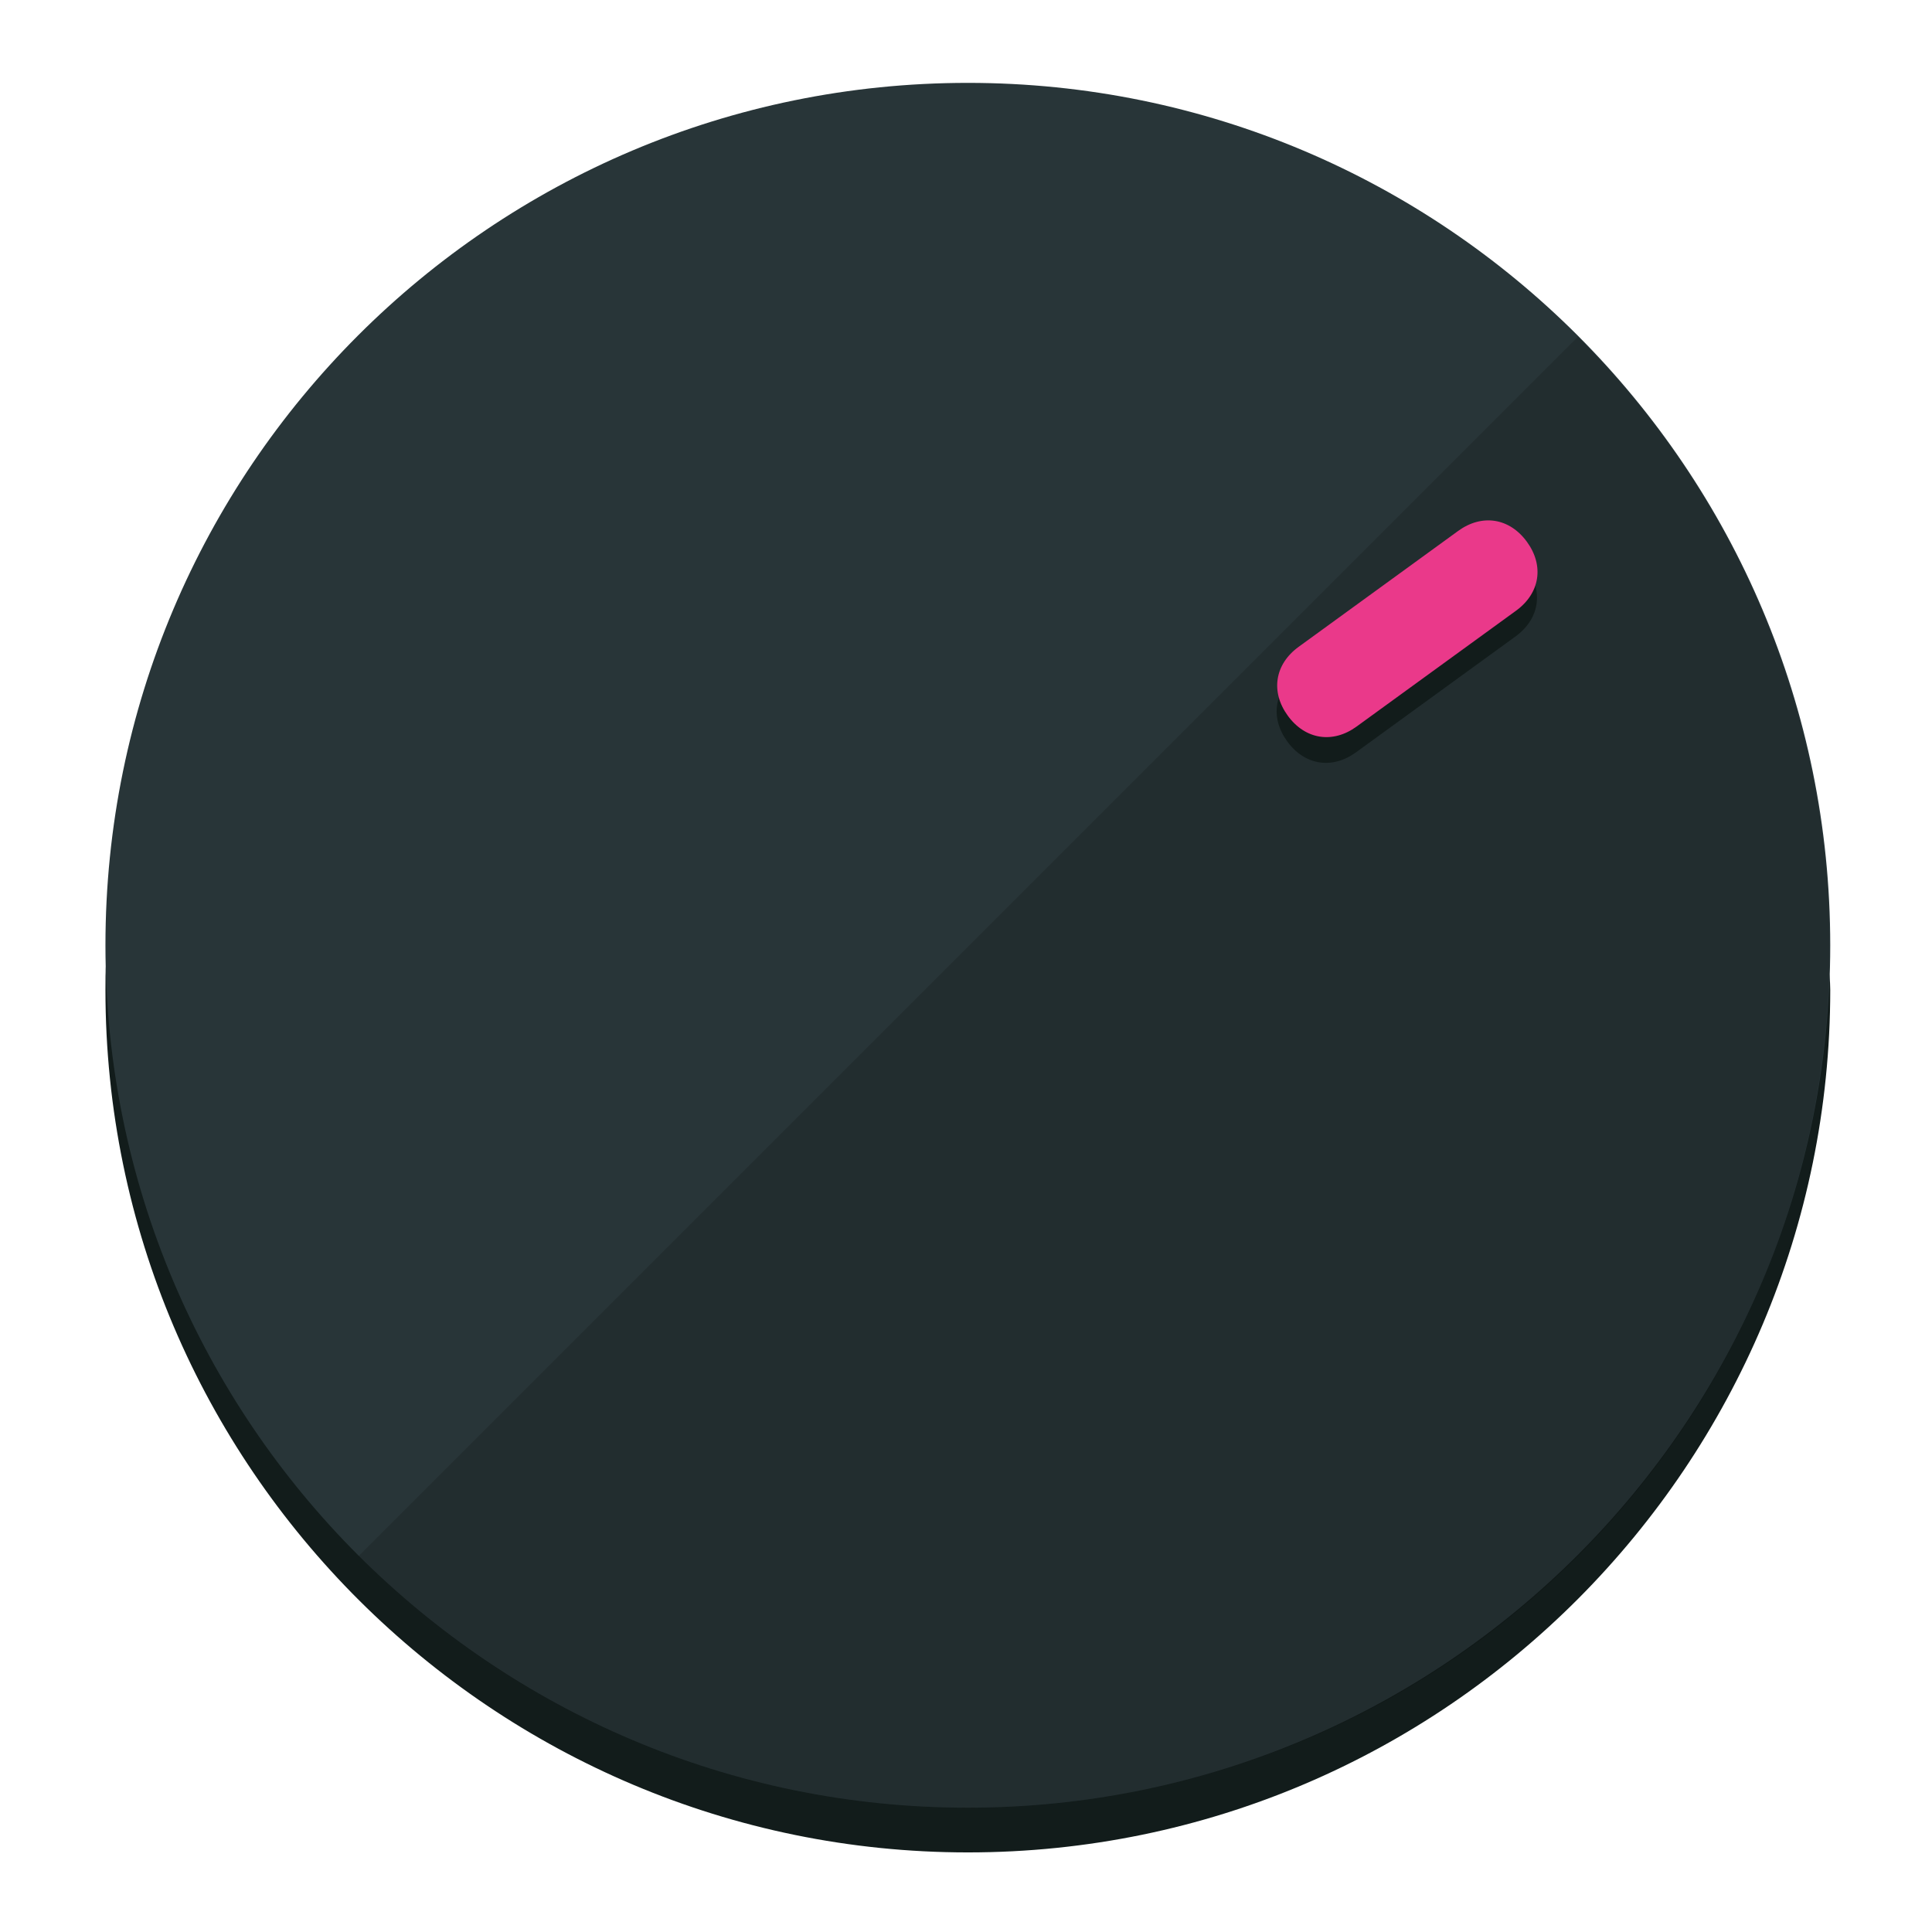
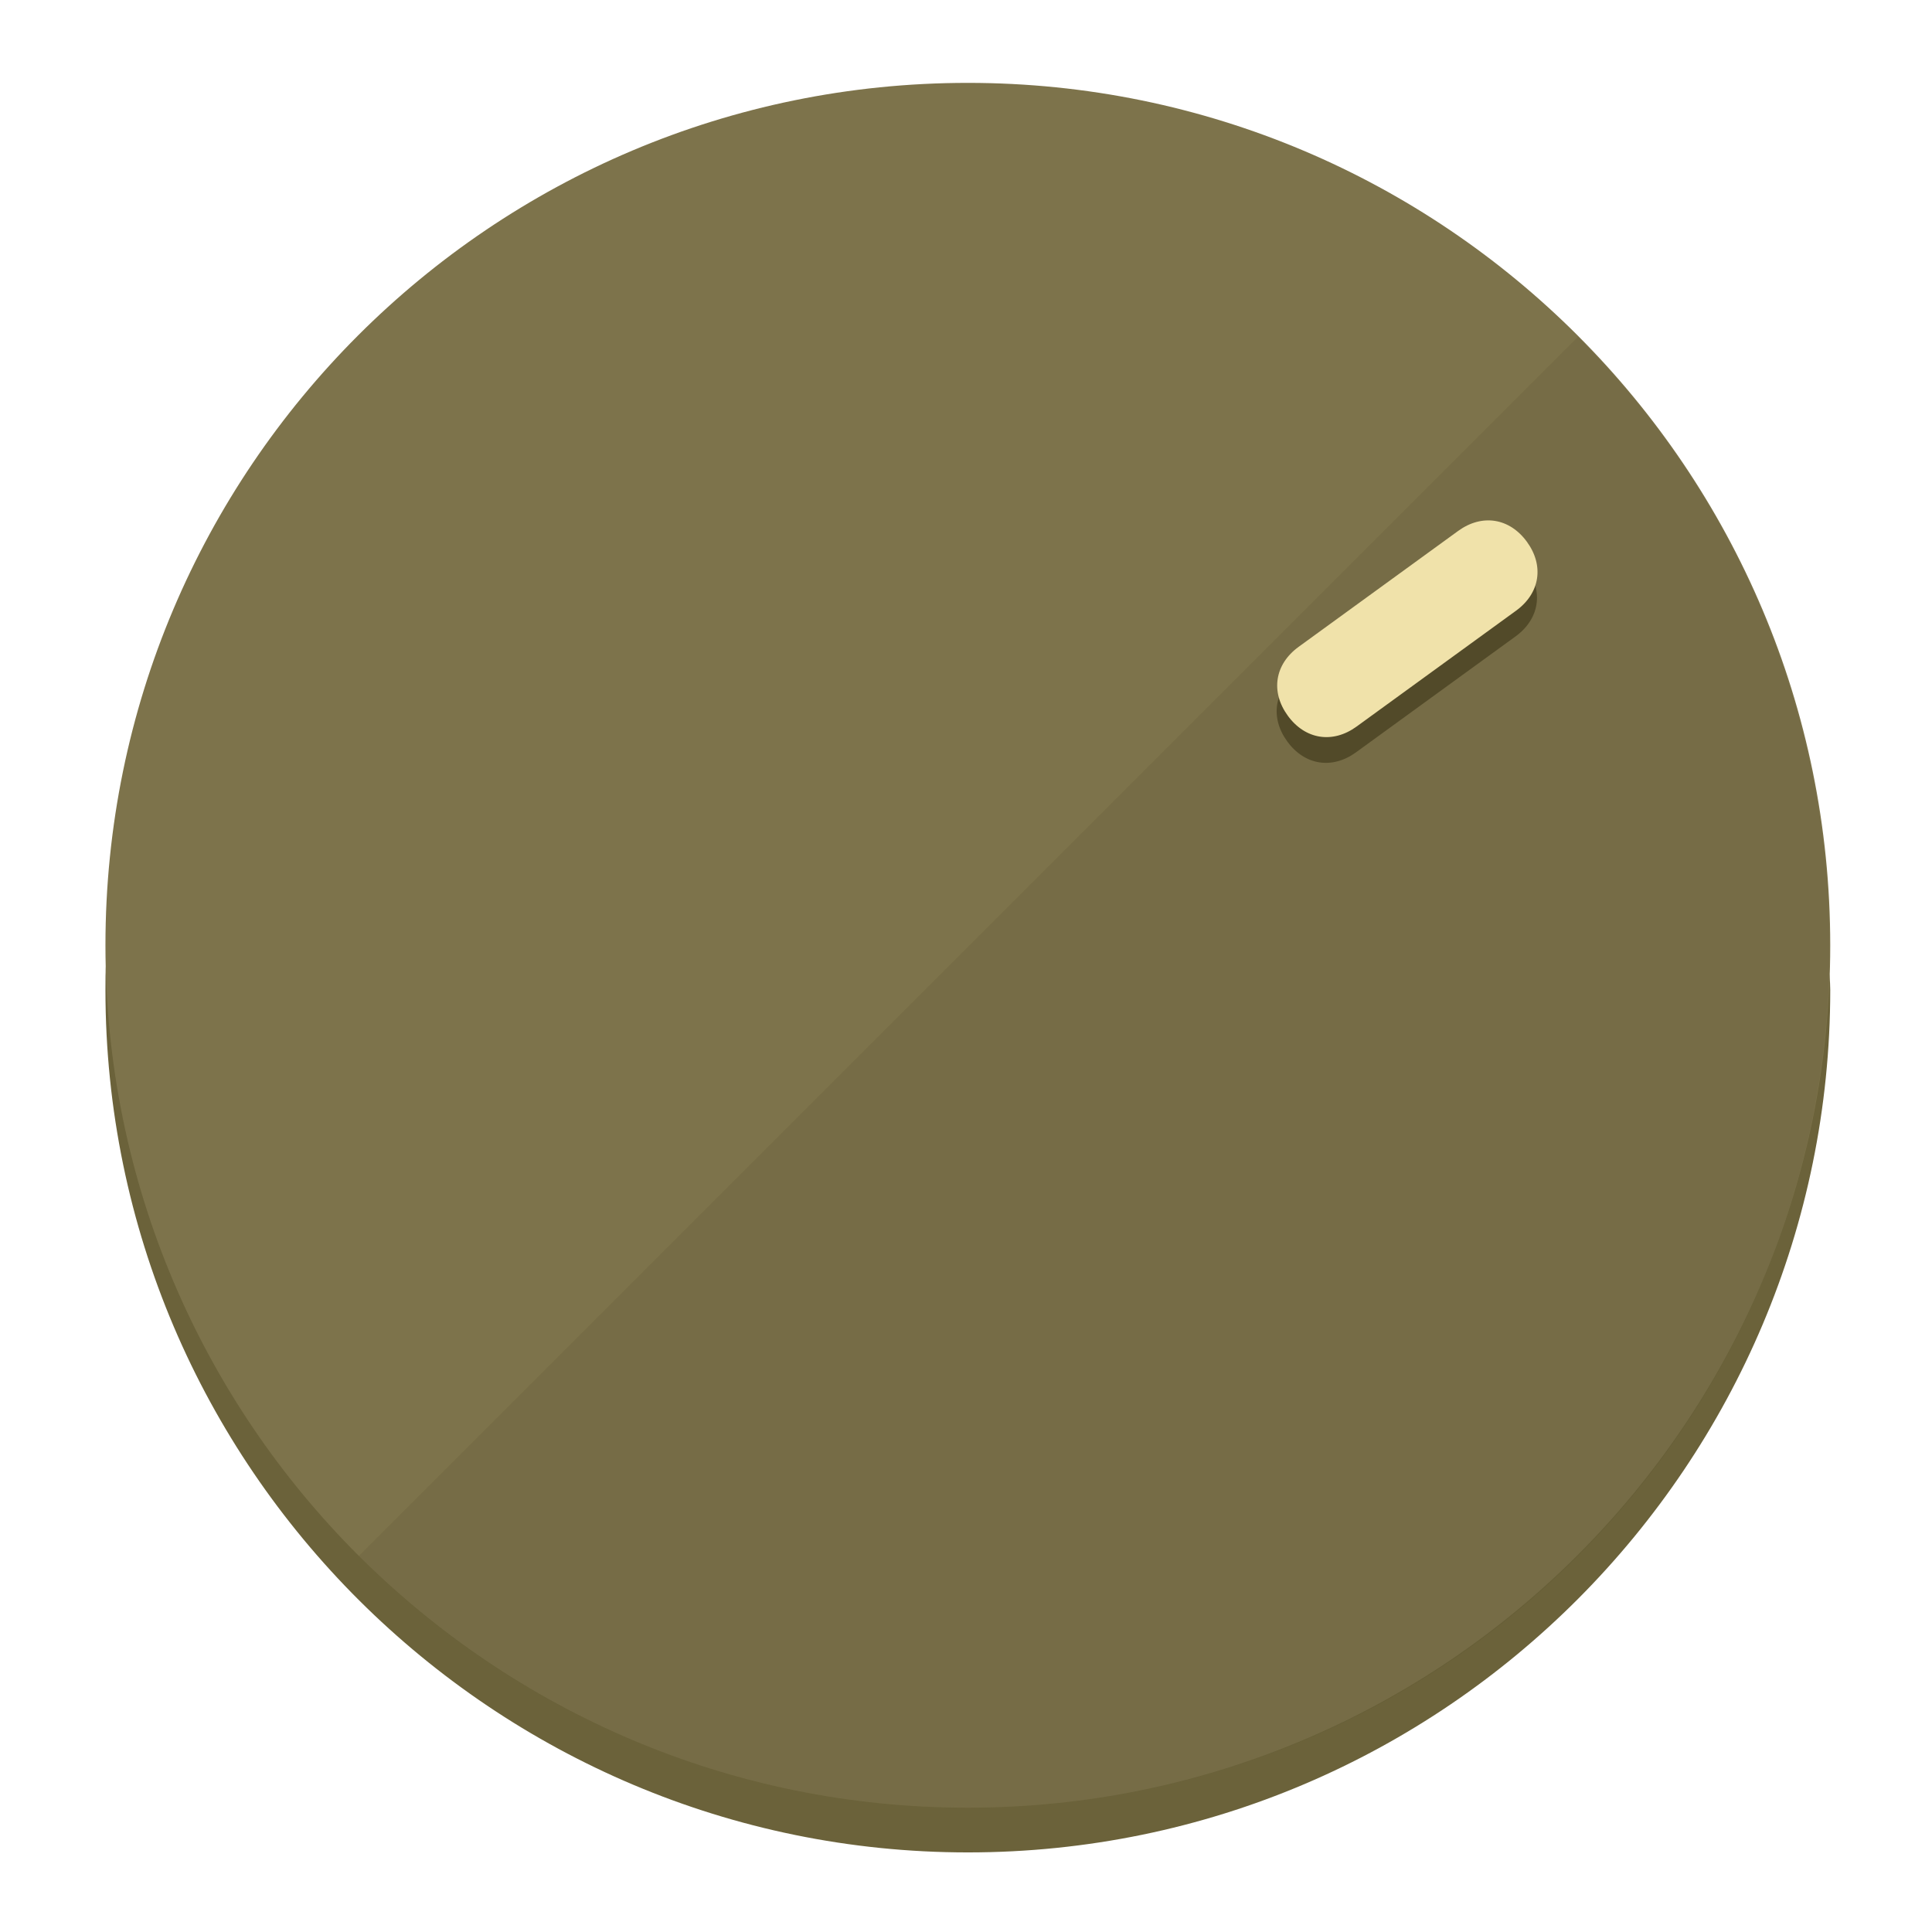
<svg xmlns="http://www.w3.org/2000/svg" height="120px" width="120px" version="1.1" id="Layer_1" viewBox="0 0 496.8 496.8" xml:space="preserve">
  <defs id="defs23" />
  <g id="g3158">
-     <path style="display:inline;fill:#121c1b;fill-opacity:1;stroke-width:1.584" d="m 248.875,445.92 c 116.582,0 212.89,-91.238 220.493,-205.286 0,5.069 1.267,8.87 1.267,13.939 0,121.651 -98.842,221.76 -221.76,221.76 -121.651,0 -221.76,-98.842 -221.76,-221.76 0,-5.069 0,-8.87 1.267,-13.939 7.603,114.048 103.91,205.286 220.493,205.286 z" id="path8" />
-     <circle style="display:inline;fill:#283538;fill-opacity:1;stroke-width:1.584" cx="248.875" cy="243.071" r="221.76" id="circle12" />
-     <path style="display:inline;fill:#000000;fill-opacity:0.154;stroke-width:1.587" d="m 405.744,86.606 c 86.308,86.308 86.308,227.193 0,313.5 -86.308,86.308 -227.193,86.308 -313.5,0" id="path14" />
+     <path style="display:inline;fill:#6B623A;fill-opacity:1;stroke-width:1.584" d="m 248.875,445.92 c 116.582,0 212.89,-91.238 220.493,-205.286 0,5.069 1.267,8.87 1.267,13.939 0,121.651 -98.842,221.76 -221.76,221.76 -121.651,0 -221.76,-98.842 -221.76,-221.76 0,-5.069 0,-8.87 1.267,-13.939 7.603,114.048 103.91,205.286 220.493,205.286 z" id="path8" />
+     <circle style="display:inline;fill:#7D734B;fill-opacity:1;stroke-width:1.584" cx="248.875" cy="243.071" r="221.76" id="circle12" />
+     <path style="display:inline;fill:#524A29;fill-opacity:0.154;stroke-width:1.587" d="m 405.744,86.606 c 86.308,86.308 86.308,227.193 0,313.5 -86.308,86.308 -227.193,86.308 -313.5,0" id="path14" />
  </g>
  <g id="g3198">
    <circle style="display:none;fill:#000000;fill-opacity:0;stroke-width:1.584" cx="343.108" cy="-57.84" r="221.76" id="circle12-3" transform="rotate(54)" />
-     <path style="display:inline;fill:#121c1b;fill-opacity:1;stroke-width:1.584" d="m 348.699,193.447 c -6.151,4.469 -13.231,3.348 -17.7,-2.803 v 0 c -4.469,-6.151 -3.348,-13.231 2.803,-17.7 l 41.007,-29.794 c 6.151,-4.469 13.231,-3.348 17.7,2.803 v 0 c 4.469,6.151 3.348,13.231 -2.803,17.7 z" id="path3789" />
-     <path style="display:inline;fill:#ea398a;stroke-width:1.584" d="m 348.836,186.828 c -6.151,4.469 -13.231,3.348 -17.7,-2.803 v 0 c -4.469,-6.151 -3.348,-13.231 2.803,-17.7 l 41.007,-29.794 c 6.151,-4.469 13.231,-3.348 17.7,2.803 v 0 c 4.469,6.151 3.348,13.231 -2.803,17.7 z" id="path915" />
+     <path style="display:inline;fill:#524A29;fill-opacity:1;stroke-width:1.584" d="m 348.699,193.447 c -6.151,4.469 -13.231,3.348 -17.7,-2.803 v 0 c -4.469,-6.151 -3.348,-13.231 2.803,-17.7 l 41.007,-29.794 c 6.151,-4.469 13.231,-3.348 17.7,2.803 v 0 c 4.469,6.151 3.348,13.231 -2.803,17.7 z" id="path3789" />
+     <path style="display:inline;fill:#F0E2AA;stroke-width:1.584" d="m 348.836,186.828 c -6.151,4.469 -13.231,3.348 -17.7,-2.803 v 0 c -4.469,-6.151 -3.348,-13.231 2.803,-17.7 l 41.007,-29.794 c 6.151,-4.469 13.231,-3.348 17.7,2.803 v 0 c 4.469,6.151 3.348,13.231 -2.803,17.7 z" id="path915" />
  </g>
</svg>
